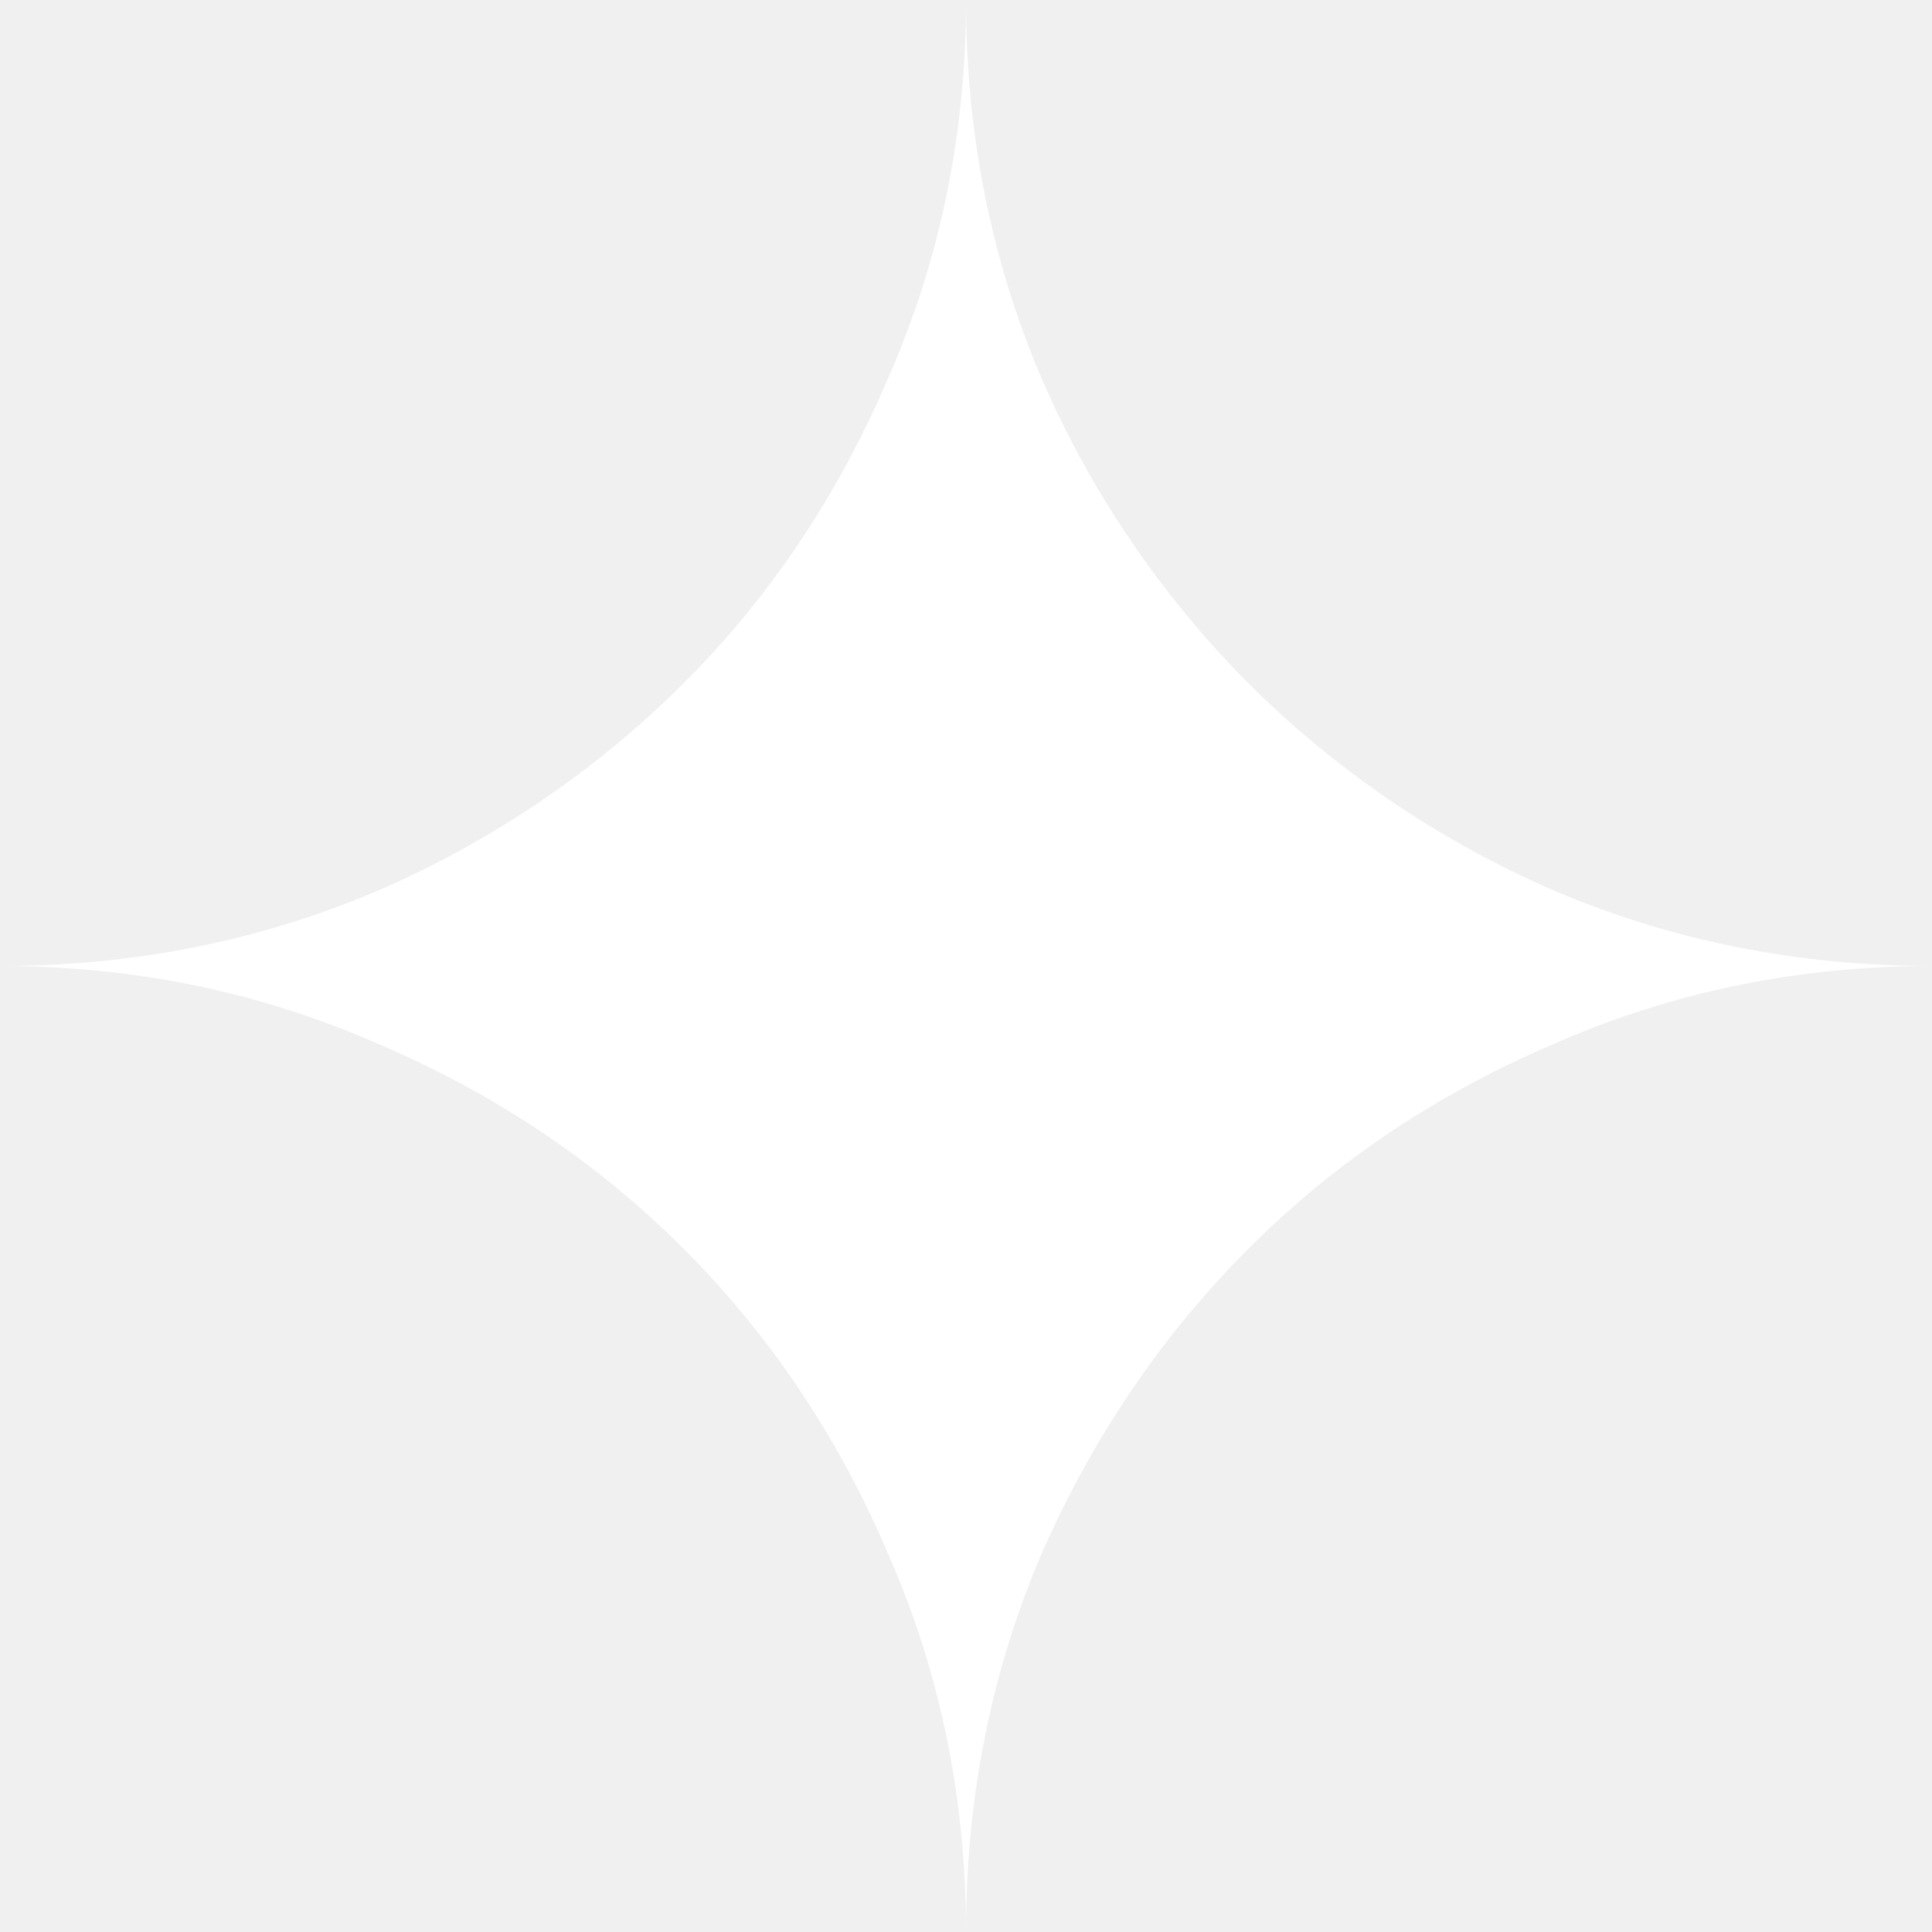
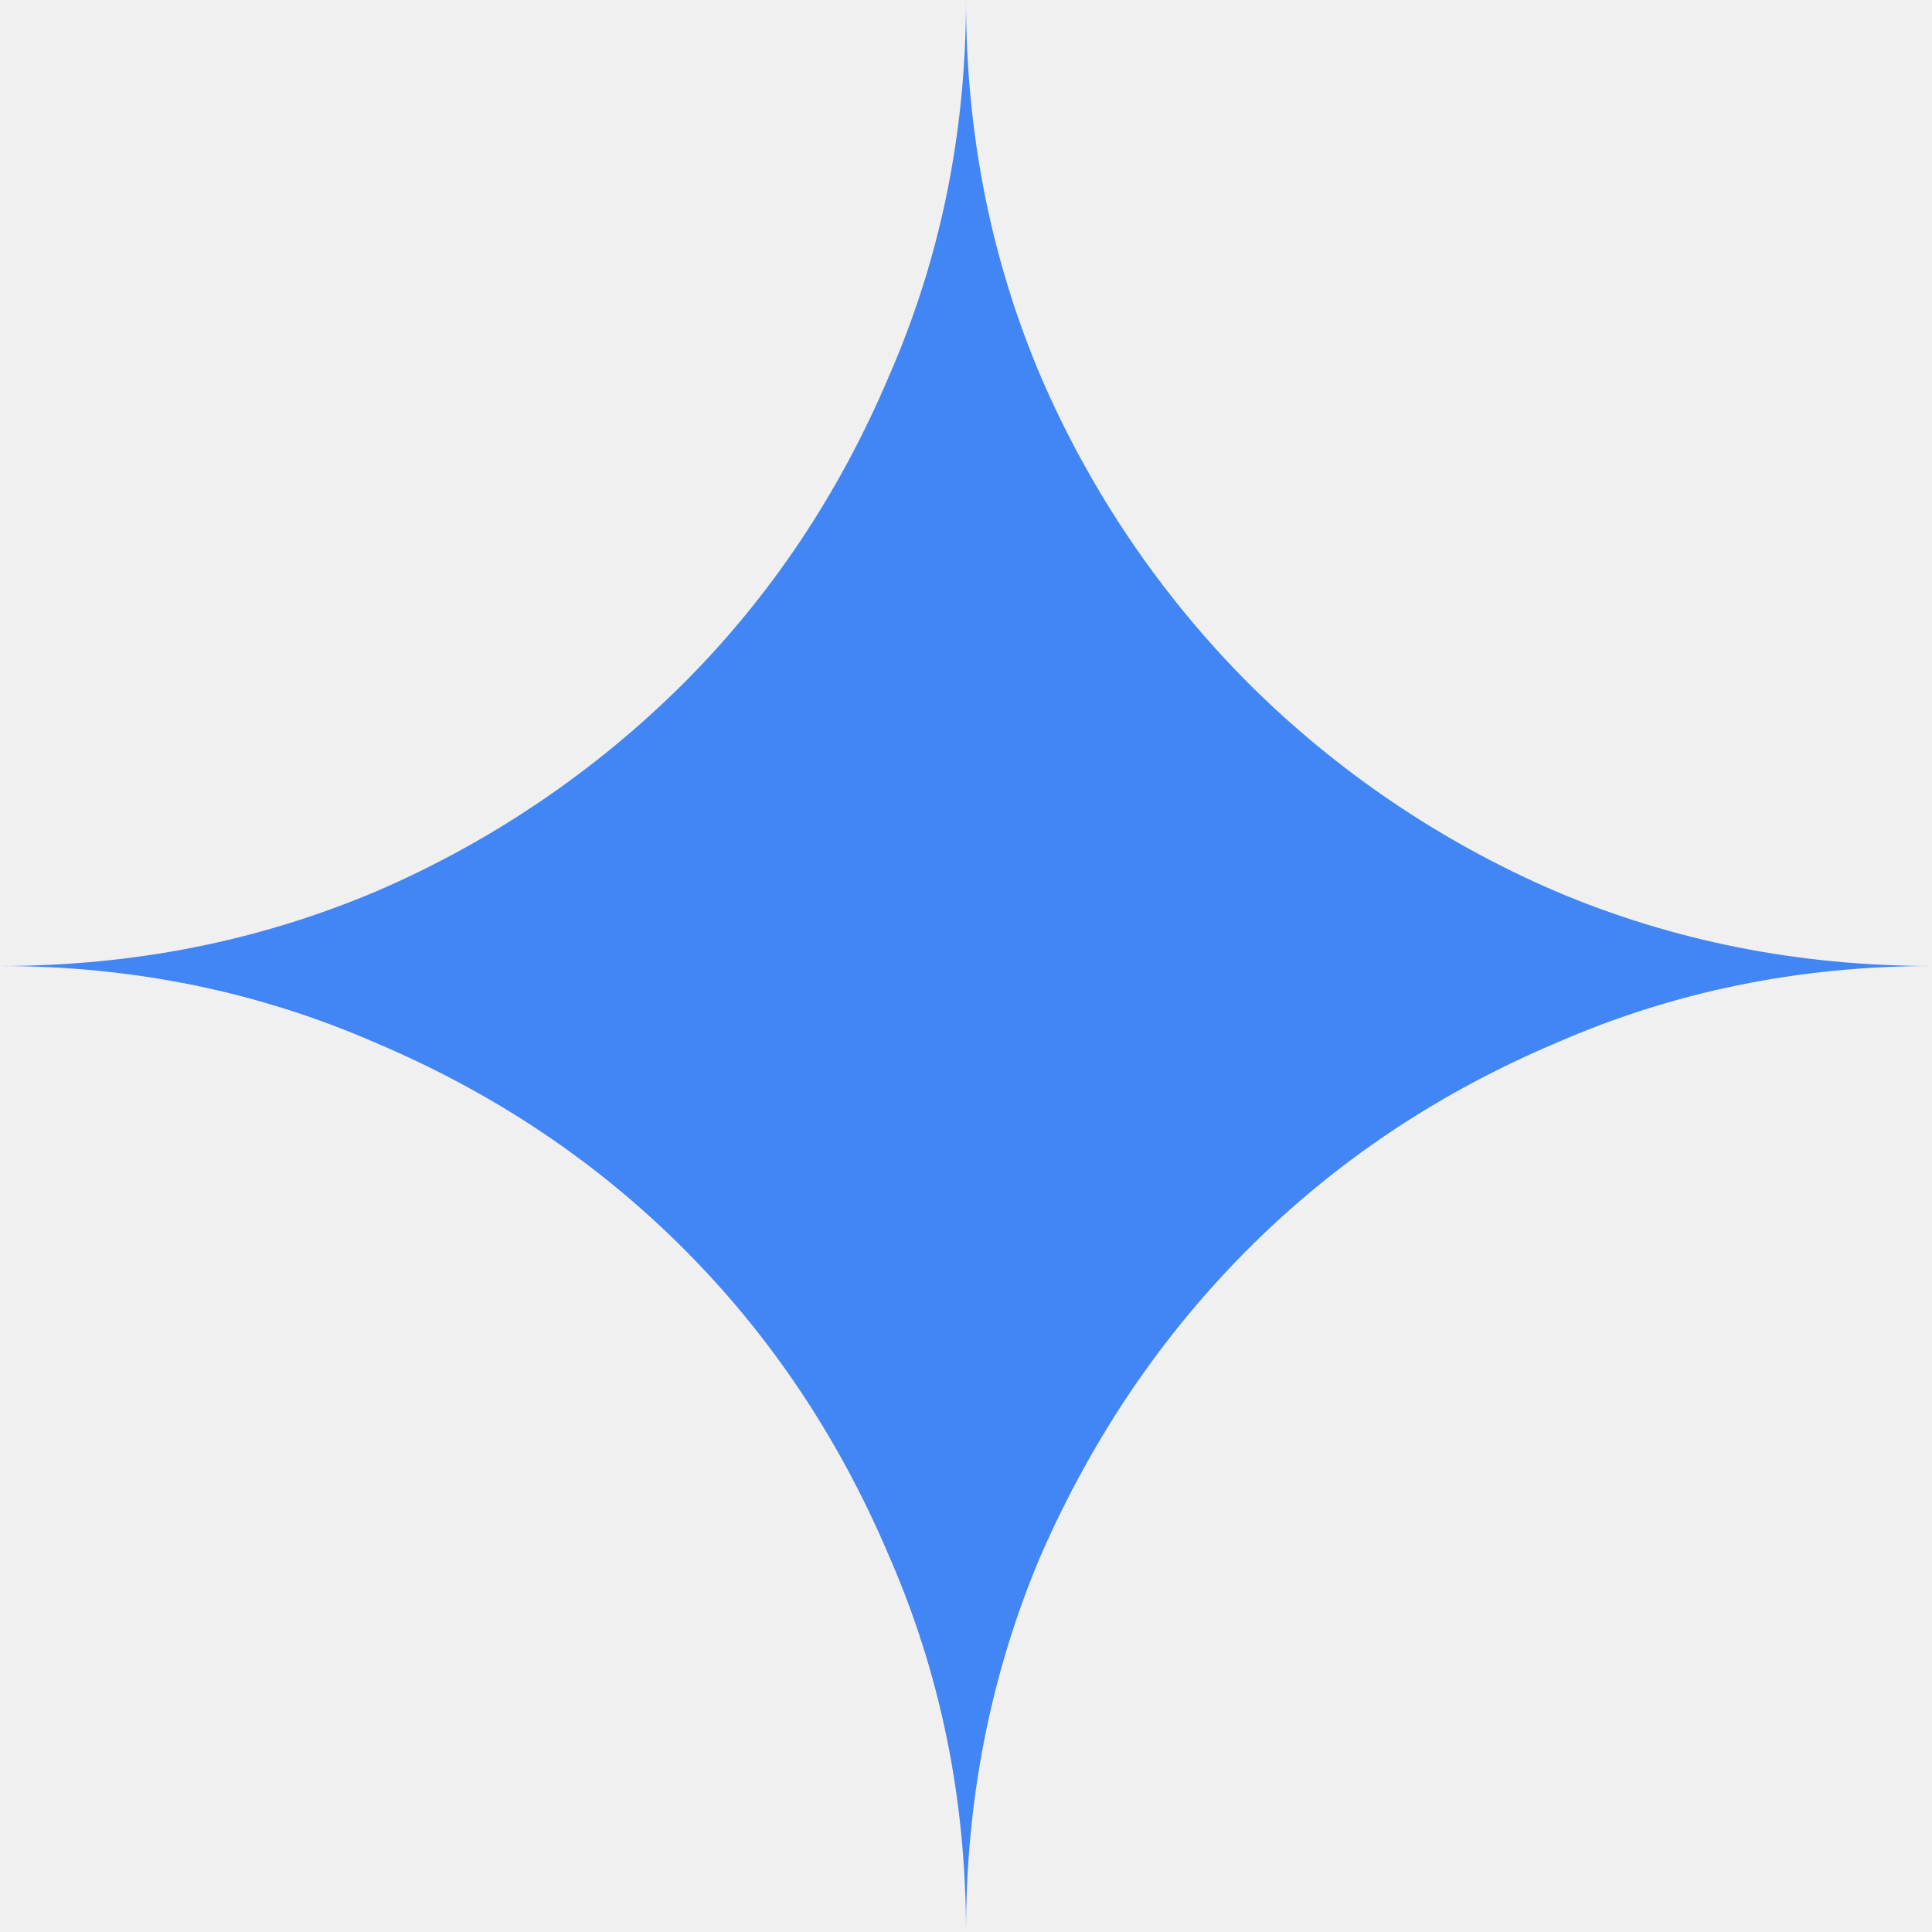
- <svg xmlns="http://www.w3.org/2000/svg" fill="#fff" height="1em" style="flex:none;line-height:1" viewBox="0 0 24 24" width="1em">
+ <svg xmlns="http://www.w3.org/2000/svg" fill="#4285f4" height="1em" style="flex:none;line-height:1" viewBox="0 0 24 24" width="1em">
  <path d="M11.04 19.32Q12 21.51 12 24q0-2.49.93-4.68.96-2.19 2.58-3.81t3.81-2.55Q21.51 12 24 12q-2.49 0-4.68-.93a12.3 12.3 0 0 1-3.81-2.58 12.3 12.3 0 0 1-2.58-3.81Q12 2.49 12 0q0 2.49-.96 4.68-.93 2.19-2.55 3.81a12.3 12.3 0 0 1-3.81 2.58Q2.49 12 0 12q2.49 0 4.68.96 2.19.93 3.81 2.55t2.55 3.81" />
</svg>
